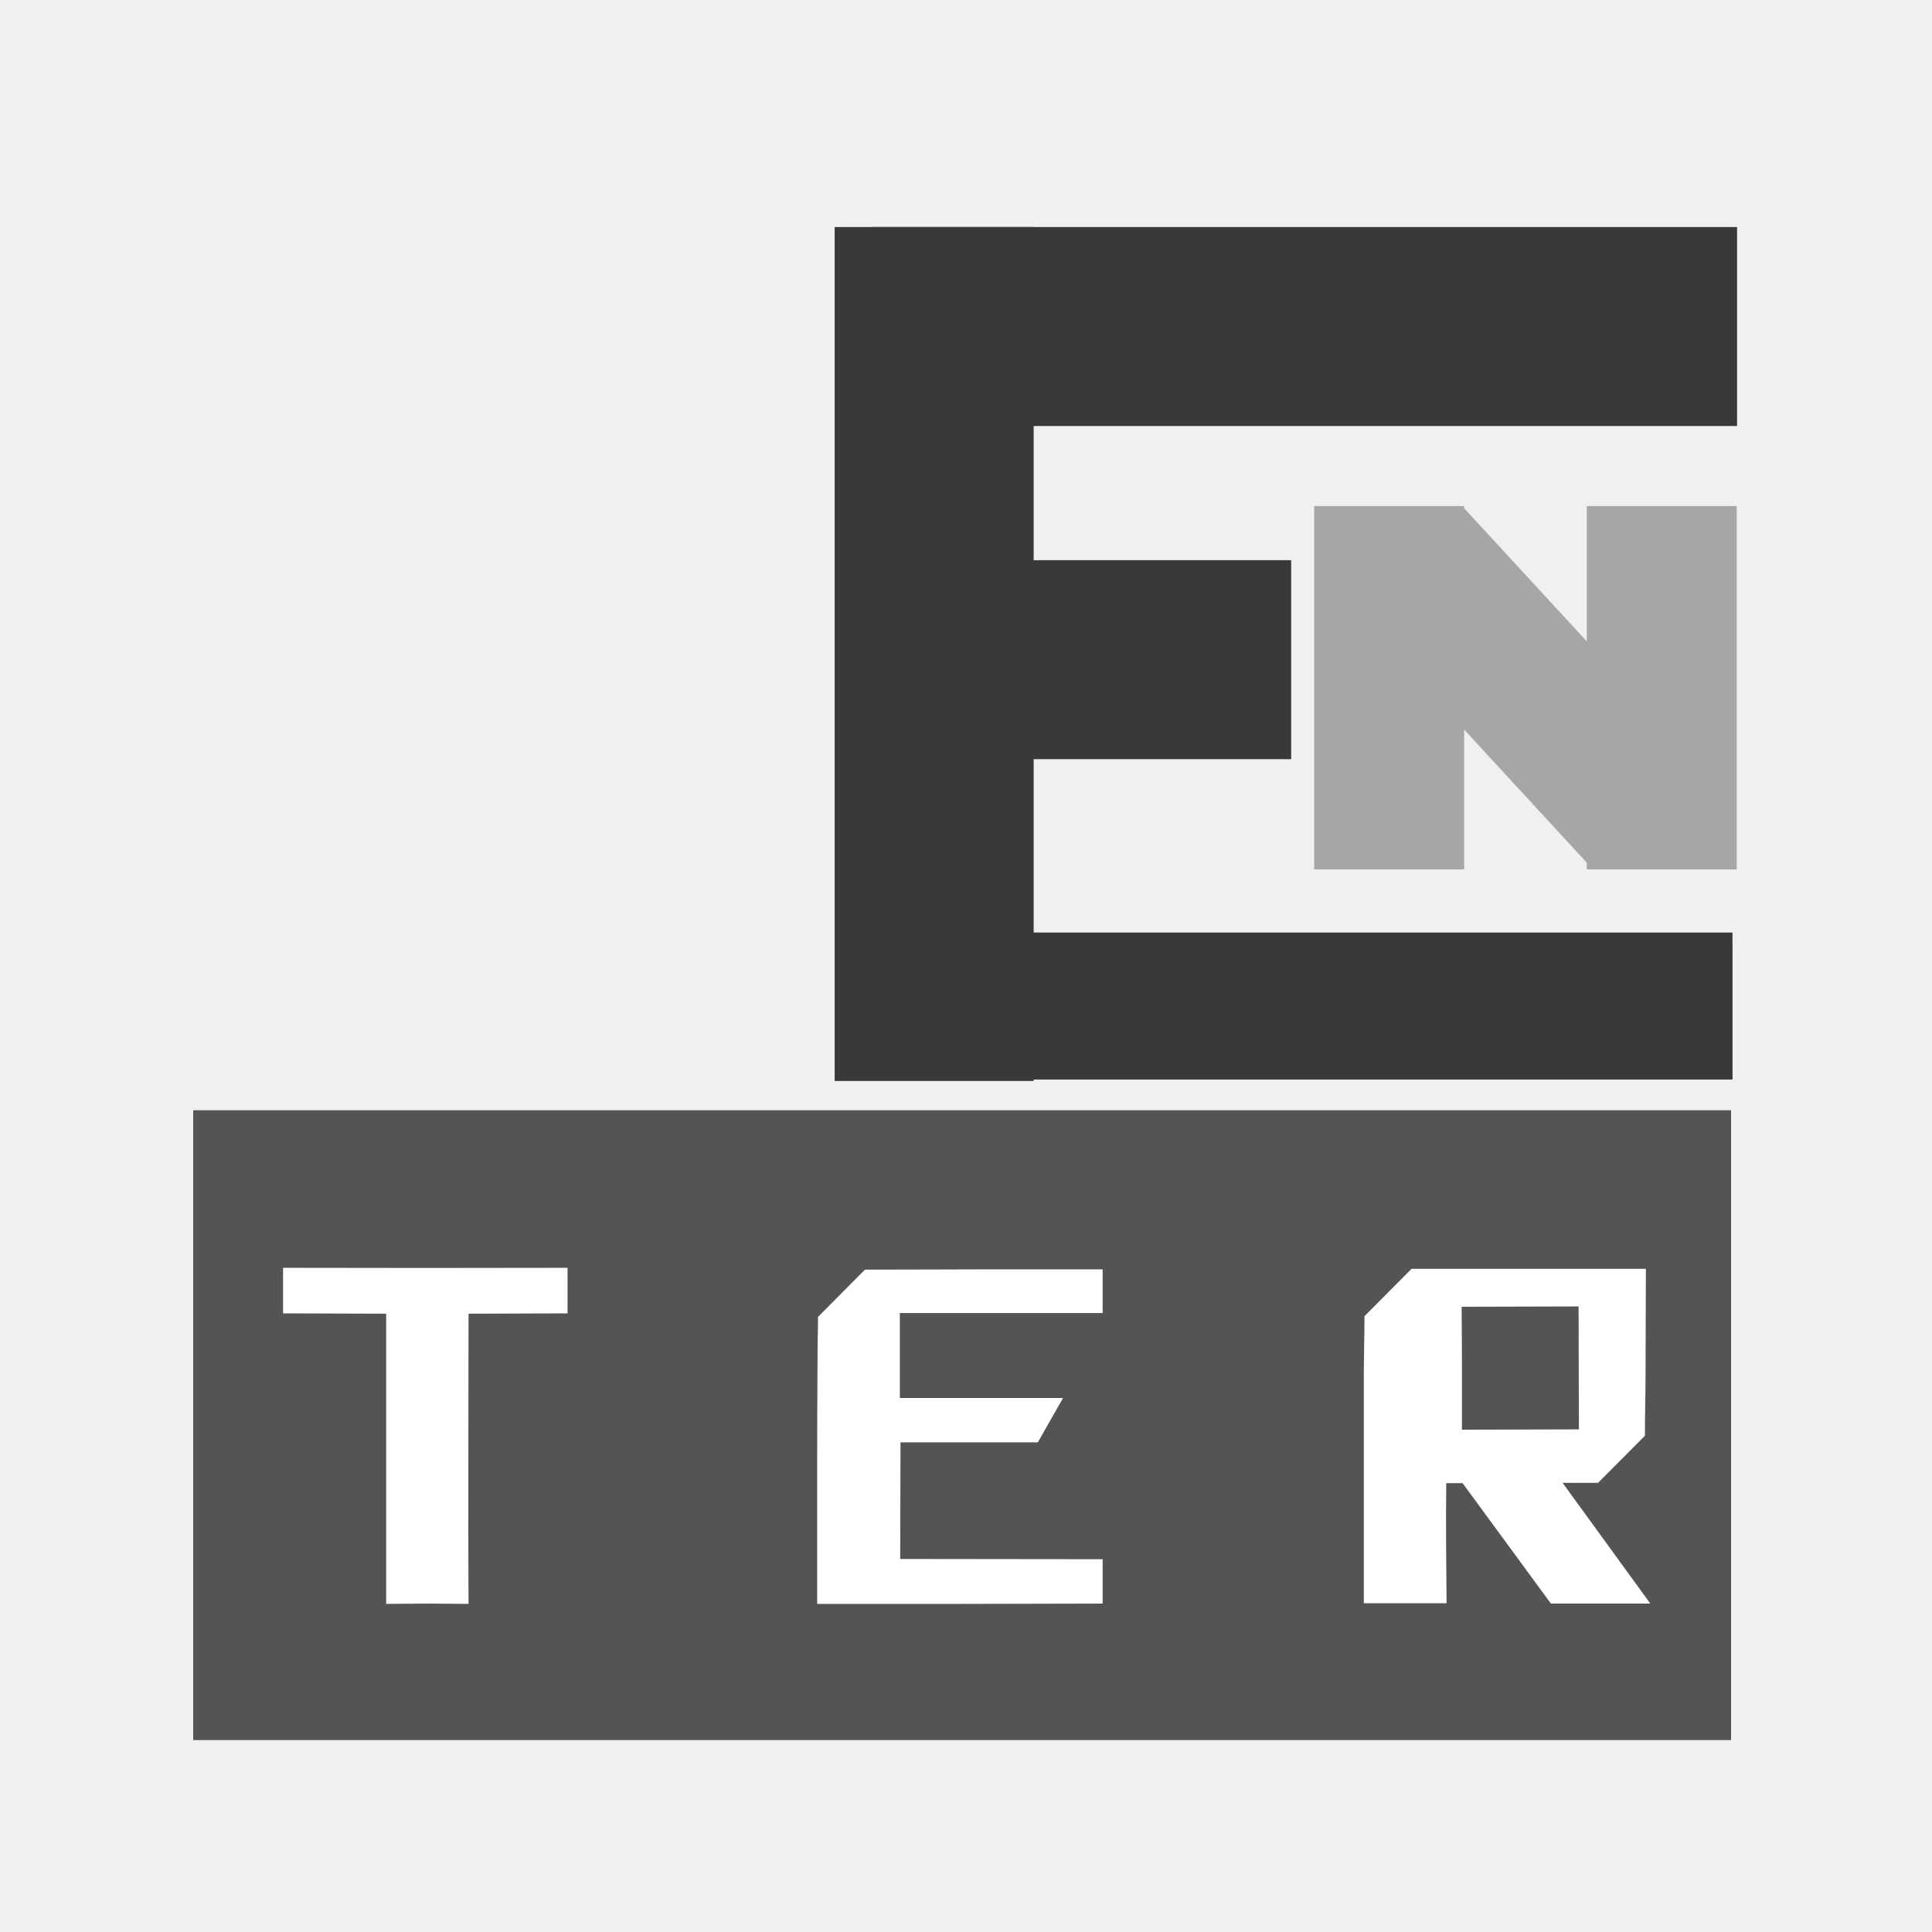
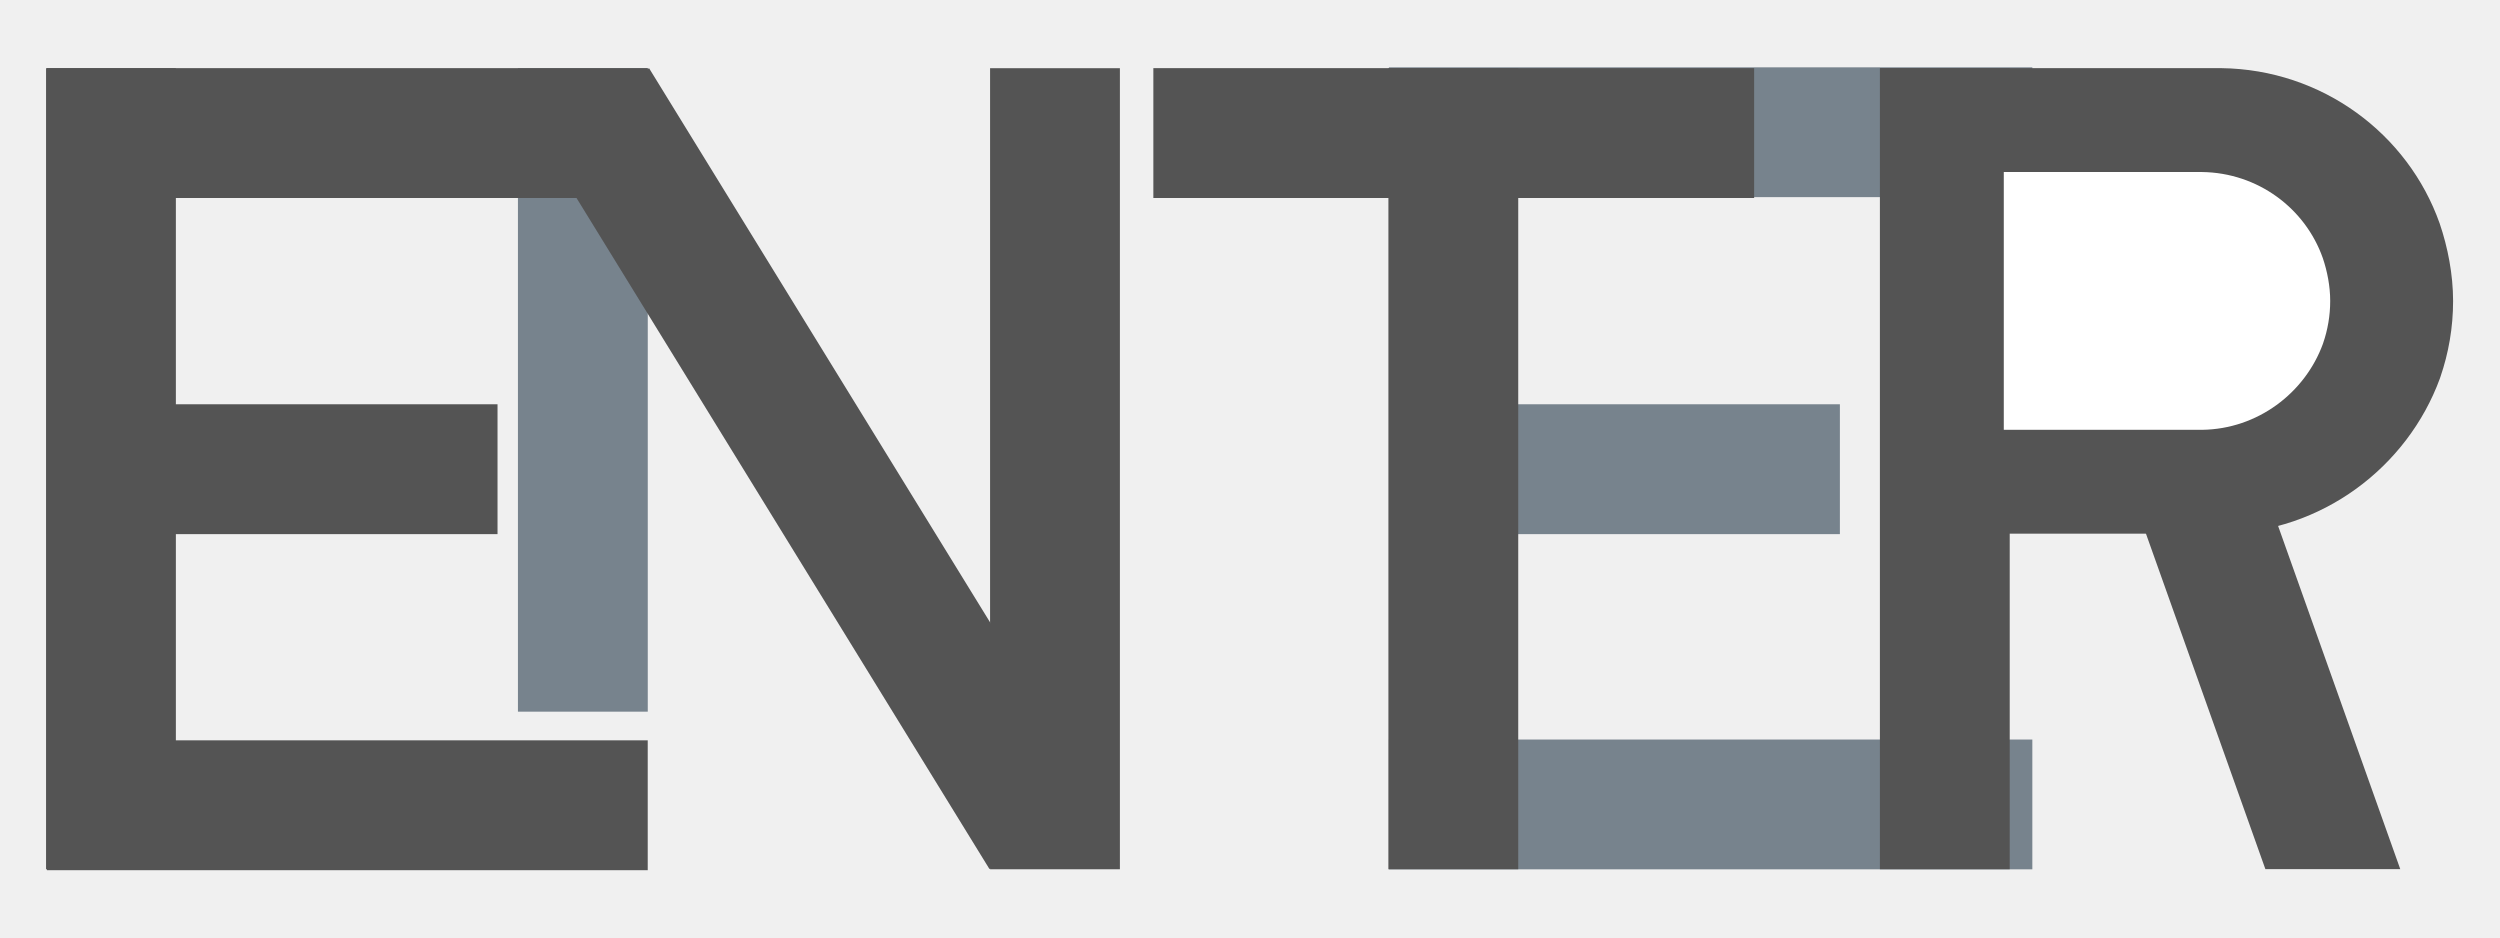
- <svg xmlns="http://www.w3.org/2000/svg" width="500" zoomAndPan="magnify" viewBox="0 0 375 375" height="500" preserveAspectRatio="xMidYMid meet" version="1.0">
+ <svg xmlns="http://www.w3.org/2000/svg" width="1280" zoomAndPan="magnify" viewBox="0 0 960 360" height="480" preserveAspectRatio="xMidYMid meet" version="1.0">
  <defs>
-     <g />
-     <clipPath id="d07695e23f">
-       <path d="M 37.5 215.504 L 336 215.504 L 336 337.754 L 37.5 337.754 Z M 37.5 215.504 " clip-rule="nonzero" />
+     <clipPath id="f370f112e0">
+       <path d="M 198.887 26.164 L 248.742 26.164 L 248.742 273.297 L 198.887 273.297 Z M 198.887 26.164 " clip-rule="nonzero" />
+     </clipPath>
+     <clipPath id="972241875c">
+       <path d="M 18 284.293 L 248.75 284.293 L 248.75 334.145 L 18 334.145 Z M 18 284.293 " clip-rule="nonzero" />
+     </clipPath>
+     <clipPath id="65815febc1">
+       <path d="M 18 26.168 L 248.75 26.168 L 248.75 76.02 L 18 76.02 Z M 18 26.168 " clip-rule="nonzero" />
+     </clipPath>
+     <clipPath id="00989f0b82">
+       <path d="M 17.684 26.164 L 67.535 26.164 L 67.535 333.828 L 17.684 333.828 Z M 17.684 26.164 " clip-rule="nonzero" />
+     </clipPath>
+     <clipPath id="fc82976c99">
+       <path d="M 18 155.242 L 191.062 155.242 L 191.062 205.098 L 18 205.098 Z M 18 155.242 " clip-rule="nonzero" />
+     </clipPath>
+     <clipPath id="17046c9cab">
+       <path d="M 206 26 L 423 26 L 423 334 L 206 334 Z M 206 26 " clip-rule="nonzero" />
+     </clipPath>
+     <clipPath id="15f972ce95">
+       <path d="M 249.23 26.164 L 422.418 307.602 L 379.961 333.727 L 206.773 52.293 Z M 249.23 26.164 " clip-rule="nonzero" />
+     </clipPath>
+     <clipPath id="b0b375ded7">
+       <path d="M 380.188 26.164 L 430.039 26.164 L 430.039 333.828 L 380.188 333.828 Z M 380.188 26.164 " clip-rule="nonzero" />
+     </clipPath>
+     <clipPath id="7de22f9ffd">
+       <path d="M 533.312 25.844 L 780.441 25.844 L 780.441 75.699 L 533.312 75.699 Z M 533.312 25.844 " clip-rule="nonzero" />
+     </clipPath>
+     <clipPath id="10b2a11dc3">
+       <path d="M 533.312 283.969 L 780.441 283.969 L 780.441 333.824 L 533.312 333.824 Z M 533.312 283.969 " clip-rule="nonzero" />
+     </clipPath>
+     <clipPath id="237bc141e2">
+       <path d="M 533.469 155.242 L 706.527 155.242 L 706.527 205.098 L 533.469 205.098 Z M 533.469 155.242 " clip-rule="nonzero" />
+     </clipPath>
+     <clipPath id="4790cc87ad">
+       <path d="M 533.148 26.164 L 583.004 26.164 L 583.004 333.828 L 533.148 333.828 Z M 533.148 26.164 " clip-rule="nonzero" />
+     </clipPath>
+     <clipPath id="b6c32d0922">
+       <path d="M 442.863 26.168 L 673.613 26.168 L 673.613 76.02 L 442.863 76.02 Z M 442.863 26.168 " clip-rule="nonzero" />
+     </clipPath>
+     <clipPath id="48c11d1ea4">
+       <path d="M 721.879 26.164 L 771.734 26.164 L 771.734 333.828 L 721.879 333.828 Z M 721.879 26.164 " clip-rule="nonzero" />
+     </clipPath>
+     <clipPath id="1128295221">
+       <path d="M 721.926 26.168 L 941.992 26.168 L 941.992 204.93 L 721.926 204.93 Z M 721.926 26.168 " clip-rule="nonzero" />
+     </clipPath>
+     <clipPath id="72c12ae976">
+       <path d="M 769.453 66.055 L 894.801 66.055 L 894.801 165.051 L 769.453 165.051 Z M 769.453 66.055 " clip-rule="nonzero" />
+     </clipPath>
+     <clipPath id="4d6f603f77">
+       <path d="M 821.992 199.148 L 921.699 199.148 L 921.699 333.75 L 821.992 333.75 Z M 821.992 199.148 " clip-rule="nonzero" />
    </clipPath>
  </defs>
-   <path stroke-linecap="butt" transform="matrix(39.01088, 0, 0, 38.62135, 166.624, 128.0428)" fill="none" stroke-linejoin="miter" d="M 0 0 L 2.153 0 " stroke="#393939" stroke-width="1" stroke-opacity="1" stroke-miterlimit="4" />
-   <path stroke-linecap="butt" transform="matrix(26.25, 0, 0, 26.25, 186.2288, 196.3805)" fill="none" stroke-linejoin="miter" d="M 0 -0 L 5.714 -0 " stroke="#393939" stroke-width="1" stroke-opacity="1" stroke-miterlimit="4" />
-   <path stroke-linecap="butt" transform="matrix(0.000000000000002393, 39.07459, -38.62135, 0.000000000000002365, 181.3206, 44.06817)" fill="none" stroke-linejoin="miter" d="M -0 0 L 4.242 0 " stroke="#393939" stroke-width="1" stroke-opacity="1" stroke-miterlimit="4" />
-   <path stroke-linecap="butt" transform="matrix(39.01088, 0, 0, 38.62135, 169.1433, 63.3799)" fill="none" stroke-linejoin="miter" d="M 0 -0 L 4.307 -0 " stroke="#393939" stroke-width="1" stroke-opacity="1" stroke-miterlimit="4" />
-   <path stroke-linecap="butt" transform="matrix(28.50795, 0, 0, 28.5, 168.2732, 195.2555)" fill="none" stroke-linejoin="miter" d="M 0 -0 L 5.893 -0 " stroke="#393939" stroke-width="1" stroke-opacity="1" stroke-miterlimit="4" />
-   <path stroke-linecap="butt" transform="matrix(0.00000000000000179, 29.23542, -29.11004, 0.000000000000001782, 269.634, 98.23443)" fill="none" stroke-linejoin="miter" d="M -0 0 L 2.412 0 " stroke="#a6a6a6" stroke-width="1" stroke-opacity="1" stroke-miterlimit="4" />
-   <path stroke-linecap="butt" transform="matrix(19.82681, 21.5187, -21.4083, 19.72509, 273.1044, 108.0985)" fill="none" stroke-linejoin="miter" d="M 0 -0 L 2.307 0 " stroke="#a6a6a6" stroke-width="1" stroke-opacity="1" stroke-miterlimit="4" />
-   <path stroke-linecap="butt" transform="matrix(0.00000000000000179, 29.23542, -29.11004, 0.000000000000001782, 322.54, 98.23443)" fill="none" stroke-linejoin="miter" d="M -0 0 L 2.412 0 " stroke="#a6a6a6" stroke-width="1" stroke-opacity="1" stroke-miterlimit="4" />
-   <g clip-path="url(#d07695e23f)">
-     <path fill="#545454" d="M 37.5 215.504 L 336 215.504 L 336 337.754 L 37.5 337.754 L 37.5 215.504 " fill-opacity="1" fill-rule="nonzero" />
+   <g clip-path="url(#f370f112e0)">
+     <path fill="#77838d" d="M 248.742 26.188 L 248.742 273.273 L 198.887 273.273 L 198.887 26.188 L 248.742 26.188 " fill-opacity="1" fill-rule="nonzero" />
  </g>
-   <g fill="#ffffff" fill-opacity="1">
-     <g transform="translate(49.56495, 311.3777)">
-       <g>
-         <path d="M 25.391 -56.391 L 5.375 -56.453 L 5.375 -65.297 C 23.758 -65.254 42.164 -65.254 60.594 -65.297 L 60.594 -56.453 L 41.375 -56.391 C 41.375 -46.953 41.363 -37.562 41.344 -28.219 C 41.32 -18.883 41.332 -9.5 41.375 -0.062 C 40.031 -0.062 38.688 -0.07 37.344 -0.094 C 36 -0.113 34.676 -0.125 33.375 -0.125 C 32.07 -0.125 30.75 -0.113 29.406 -0.094 C 28.07 -0.07 26.734 -0.062 25.391 -0.062 Z M 25.391 -56.391 " />
-       </g>
+   <g clip-path="url(#972241875c)">
+     <path fill="#545454" d="M 18.023 284.293 L 248.727 284.293 L 248.727 334.145 L 18.023 334.145 L 18.023 284.293 " fill-opacity="1" fill-rule="nonzero" />
+   </g>
+   <g clip-path="url(#65815febc1)">
+     <path fill="#545454" d="M 18.023 26.168 L 248.727 26.168 L 248.727 76.02 L 18.023 76.02 L 18.023 26.168 " fill-opacity="1" fill-rule="nonzero" />
+   </g>
+   <g clip-path="url(#00989f0b82)">
+     <path fill="#545454" d="M 67.535 26.195 L 67.535 333.797 L 17.684 333.797 L 17.684 26.195 L 67.535 26.195 " fill-opacity="1" fill-rule="nonzero" />
+   </g>
+   <g clip-path="url(#fc82976c99)">
+     <path fill="#545454" d="M 18.012 155.242 L 191.051 155.242 L 191.051 205.098 L 18.012 205.098 L 18.012 155.242 " fill-opacity="1" fill-rule="nonzero" />
+   </g>
+   <g clip-path="url(#17046c9cab)">
+     <g clip-path="url(#15f972ce95)">
+       <path fill="#545454" d="M 249.246 26.195 L 422.402 307.574 L 379.945 333.699 L 206.789 52.32 L 249.246 26.195 " fill-opacity="1" fill-rule="nonzero" />
    </g>
  </g>
-   <g fill="#ffffff" fill-opacity="1">
-     <g transform="translate(114.246, 311.3777)">
-       <g />
-     </g>
+   <g clip-path="url(#b0b375ded7)">
+     <path fill="#545454" d="M 430.039 26.195 L 430.039 333.797 L 380.188 333.797 L 380.188 26.195 L 430.039 26.195 " fill-opacity="1" fill-rule="nonzero" />
  </g>
-   <g fill="#ffffff" fill-opacity="1">
-     <g transform="translate(156.3498, 311.3777)">
-       <g>
-         <path d="M 57.672 -0.125 C 53.891 -0.125 49.598 -0.113 44.797 -0.094 C 39.992 -0.07 35.066 -0.062 30.016 -0.062 C 24.973 -0.062 20.039 -0.062 15.219 -0.062 C 10.406 -0.062 6.086 -0.062 2.266 -0.062 L 2.266 -9.156 C 2.266 -14.926 2.266 -20.672 2.266 -26.391 C 2.266 -32.109 2.281 -37.859 2.312 -43.641 C 2.312 -45.629 2.32 -47.641 2.344 -49.672 C 2.363 -51.711 2.395 -53.75 2.438 -55.781 L 11.531 -64.938 C 16.164 -64.938 20.477 -64.945 24.469 -64.969 C 28.457 -64.988 32.301 -65 36 -65 C 39.707 -65 43.32 -65 46.844 -65 C 50.363 -65 53.973 -65 57.672 -65 L 57.672 -56.516 L 18.312 -56.516 L 18.312 -40.031 L 49.984 -40.031 L 45.094 -31.422 L 18.438 -31.422 L 18.375 -8.781 L 57.672 -8.734 Z M 57.672 -0.125 " />
-       </g>
-     </g>
+   <g clip-path="url(#7de22f9ffd)">
+     <path fill="#77838d" d="M 780.418 75.699 L 533.332 75.699 L 533.332 25.844 L 780.418 25.844 L 780.418 75.699 " fill-opacity="1" fill-rule="nonzero" />
  </g>
-   <g fill="#ffffff" fill-opacity="1">
-     <g transform="translate(218.346, 311.3777)">
-       <g />
-     </g>
+   <g clip-path="url(#10b2a11dc3)">
+     <path fill="#77838d" d="M 780.418 333.824 L 533.332 333.824 L 533.332 283.969 L 780.418 283.969 L 780.418 333.824 " fill-opacity="1" fill-rule="nonzero" />
  </g>
-   <g fill="#ffffff" fill-opacity="1">
-     <g transform="translate(260.4497, 311.3777)">
-       <g>
-         <path d="M 23.312 -33.875 L 46.016 -33.938 C 46.016 -38 46.004 -41.973 45.984 -45.859 C 45.961 -49.742 45.953 -53.723 45.953 -57.797 L 23.25 -57.734 C 23.289 -53.66 23.312 -49.68 23.312 -45.797 C 23.312 -41.91 23.312 -37.938 23.312 -33.875 Z M 42.844 -23.562 L 59.875 -0.125 L 40.578 -0.125 L 23.438 -23.5 L 20.266 -23.5 C 20.223 -19.594 20.211 -15.719 20.234 -11.875 C 20.254 -8.031 20.285 -4.133 20.328 -0.188 L 4.266 -0.188 L 4.266 -43.75 C 4.266 -45.789 4.285 -47.828 4.328 -49.859 C 4.367 -51.891 4.391 -53.906 4.391 -55.906 L 13.547 -65.109 L 59.016 -65.109 C 59.016 -61.734 59.004 -58.367 58.984 -55.016 C 58.961 -51.66 58.953 -48.273 58.953 -44.859 C 58.953 -42.859 58.93 -40.844 58.891 -38.812 C 58.848 -36.781 58.828 -34.742 58.828 -32.703 L 49.734 -23.562 Z M 42.844 -23.562 " />
-       </g>
-     </g>
+   <g clip-path="url(#237bc141e2)">
+     <path fill="#77838d" d="M 533.48 155.242 L 706.516 155.242 L 706.516 205.098 L 533.48 205.098 L 533.48 155.242 " fill-opacity="1" fill-rule="nonzero" />
+   </g>
+   <g clip-path="url(#4790cc87ad)">
+     <path fill="#545454" d="M 583.004 26.195 L 583.004 333.797 L 533.148 333.797 L 533.148 26.195 L 583.004 26.195 " fill-opacity="1" fill-rule="nonzero" />
+   </g>
+   <g clip-path="url(#b6c32d0922)">
+     <path fill="#545454" d="M 442.887 26.168 L 673.59 26.168 L 673.59 76.02 L 442.887 76.02 L 442.887 26.168 " fill-opacity="1" fill-rule="nonzero" />
+   </g>
+   <g clip-path="url(#48c11d1ea4)">
+     <path fill="#545454" d="M 771.734 26.195 L 771.734 333.797 L 721.879 333.797 L 721.879 26.195 L 771.734 26.195 " fill-opacity="1" fill-rule="nonzero" />
+   </g>
+   <g clip-path="url(#1128295221)">
+     <path fill="#545454" d="M 936.828 85.789 C 939.945 94.922 941.988 105.371 941.988 115.598 C 941.988 125.824 940.238 135.664 937.121 144.73 C 937.023 144.926 937.023 145.117 936.926 145.309 C 924.457 179.363 891.531 204.445 853.051 204.93 L 721.93 204.93 L 721.93 26.168 L 852.953 26.168 C 891.723 26.652 924.648 51.348 936.828 85.789 " fill-opacity="1" fill-rule="nonzero" />
+   </g>
+   <g clip-path="url(#72c12ae976)">
+     <path fill="#ffffff" d="M 891.945 99.07 C 893.668 104.129 894.797 109.914 894.797 115.578 C 894.797 121.242 893.828 126.691 892.105 131.711 C 892.055 131.82 892.055 131.926 892 132.031 C 885.113 150.891 866.926 164.781 845.59 165.051 L 769.457 165.051 L 769.457 66.055 L 845.535 66.055 C 867.035 66.32 885.219 80 891.945 99.07 " fill-opacity="1" fill-rule="nonzero" />
+   </g>
+   <g clip-path="url(#4d6f603f77)">
+     <path fill="#545454" d="M 873.789 199.152 L 821.992 199.152 L 869.906 333.746 L 921.699 333.746 L 873.789 199.152 " fill-opacity="1" fill-rule="nonzero" />
  </g>
</svg>
